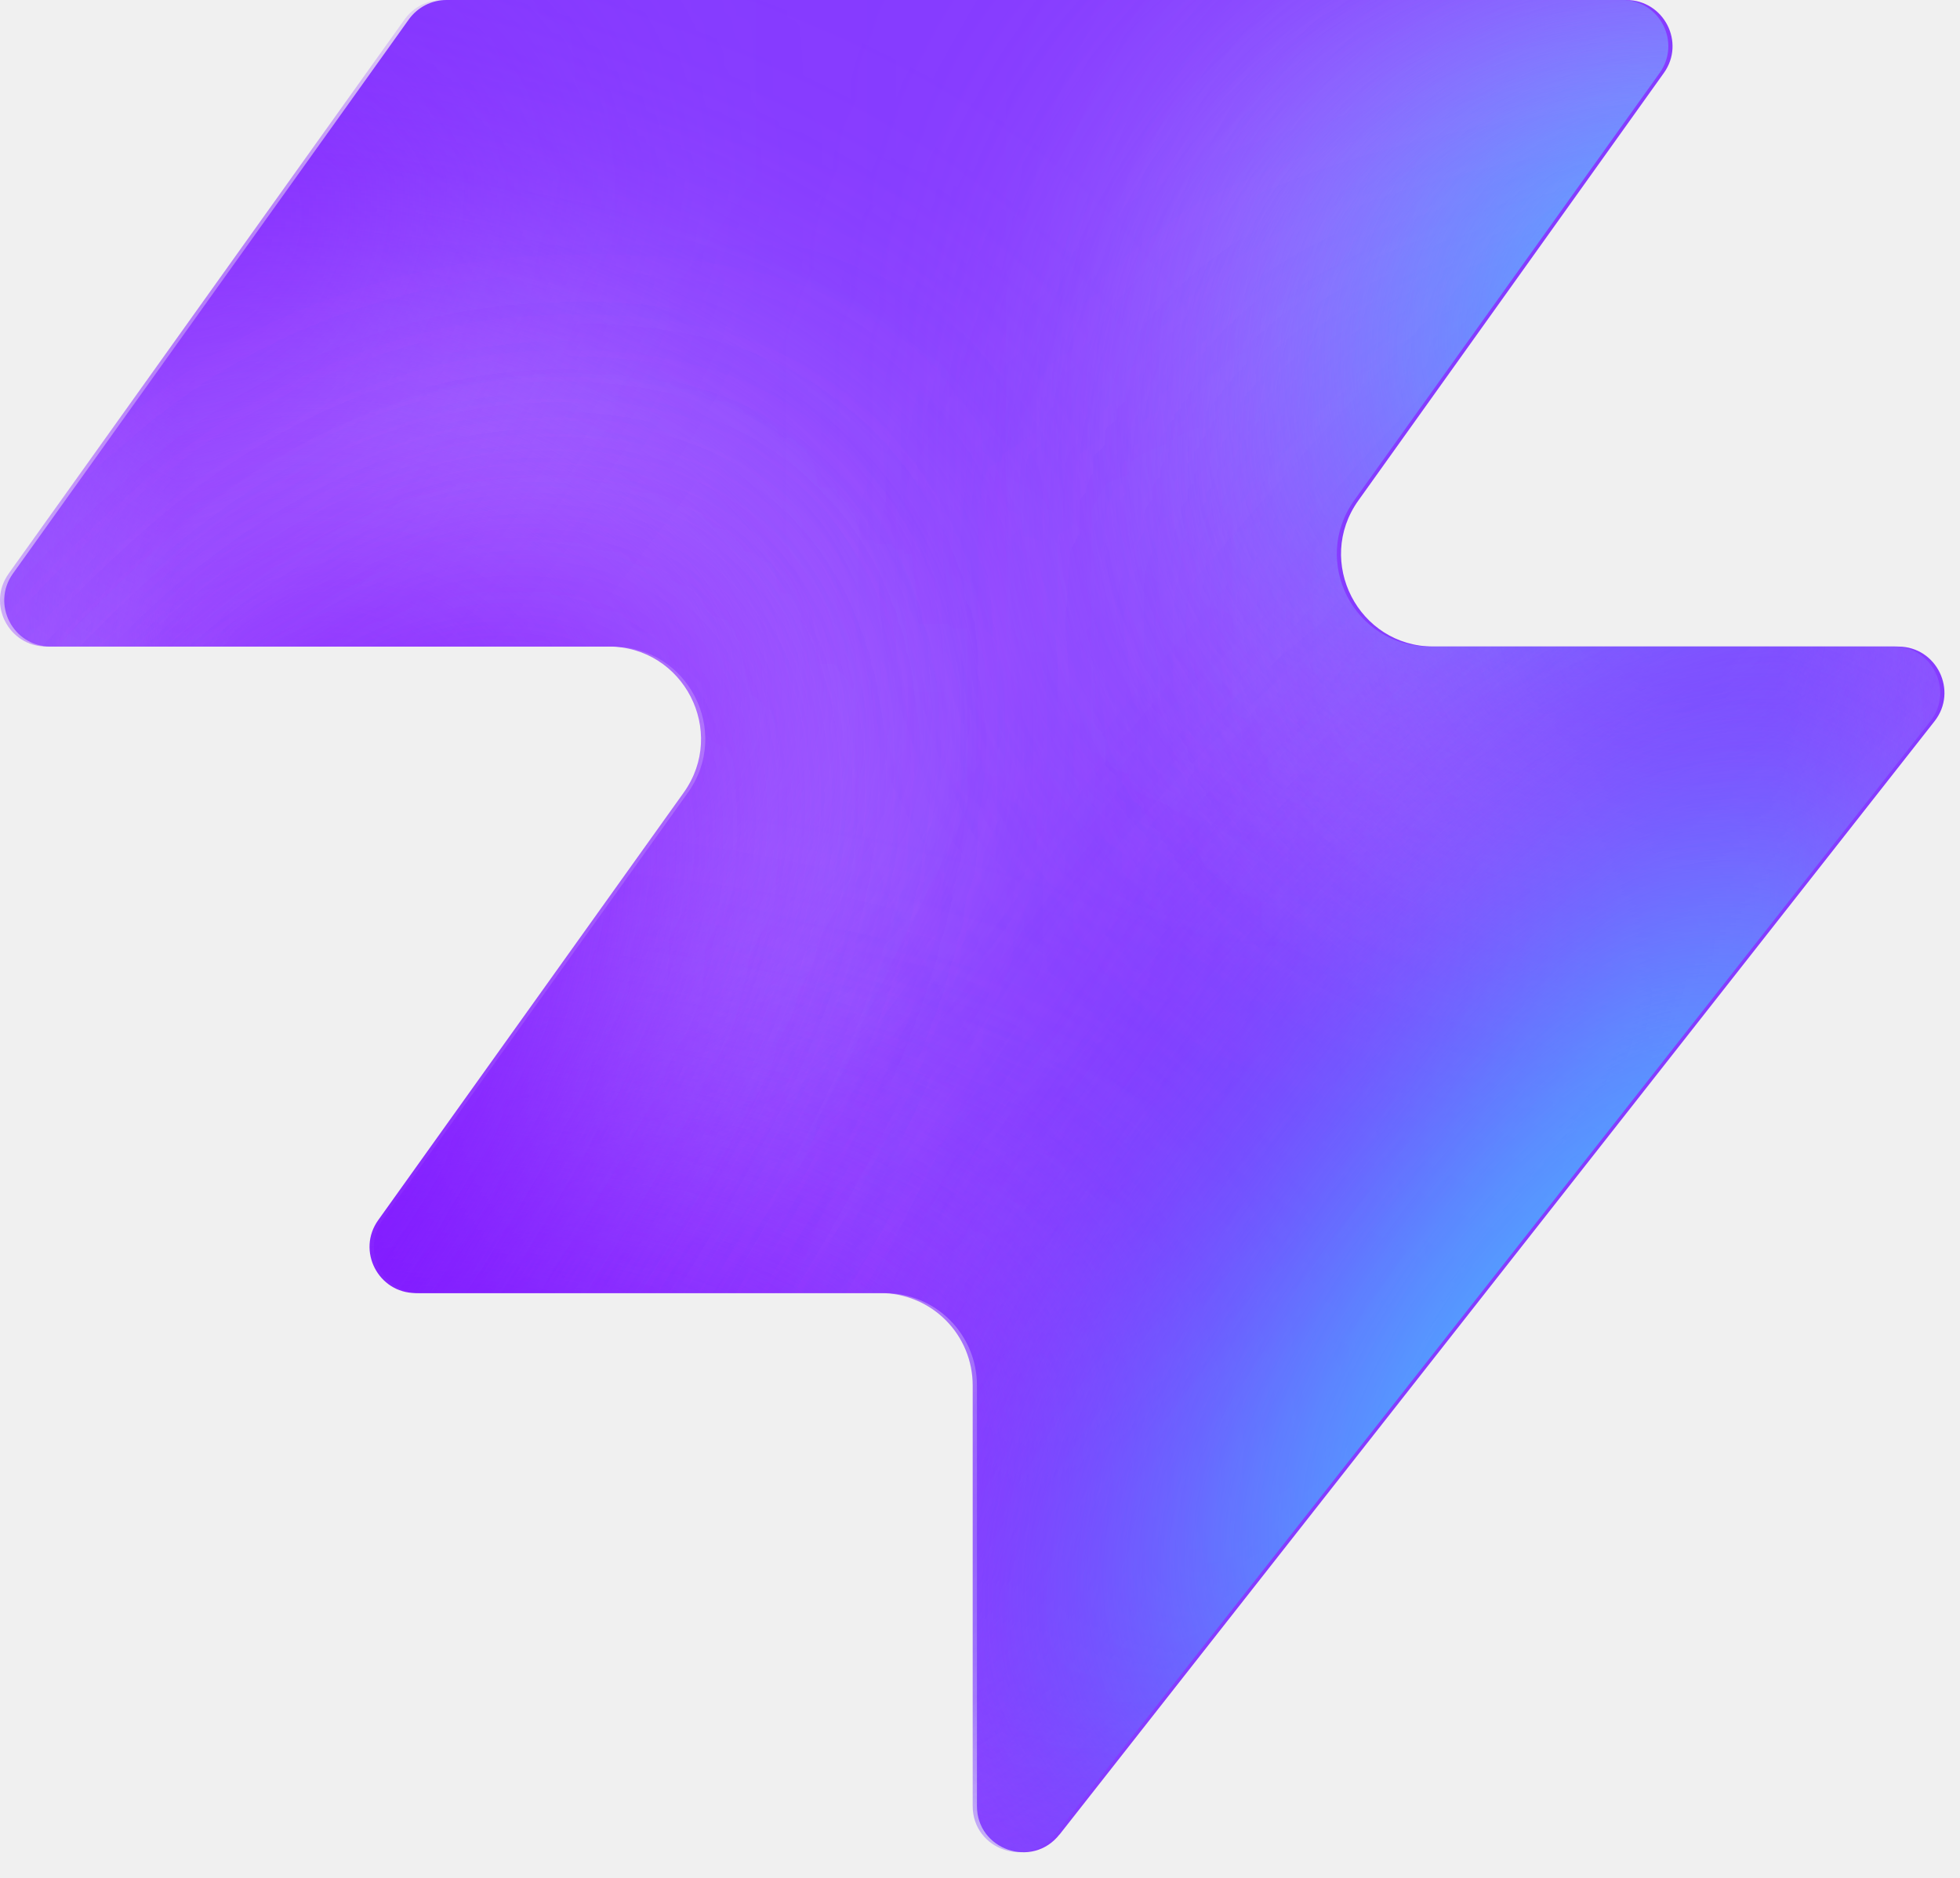
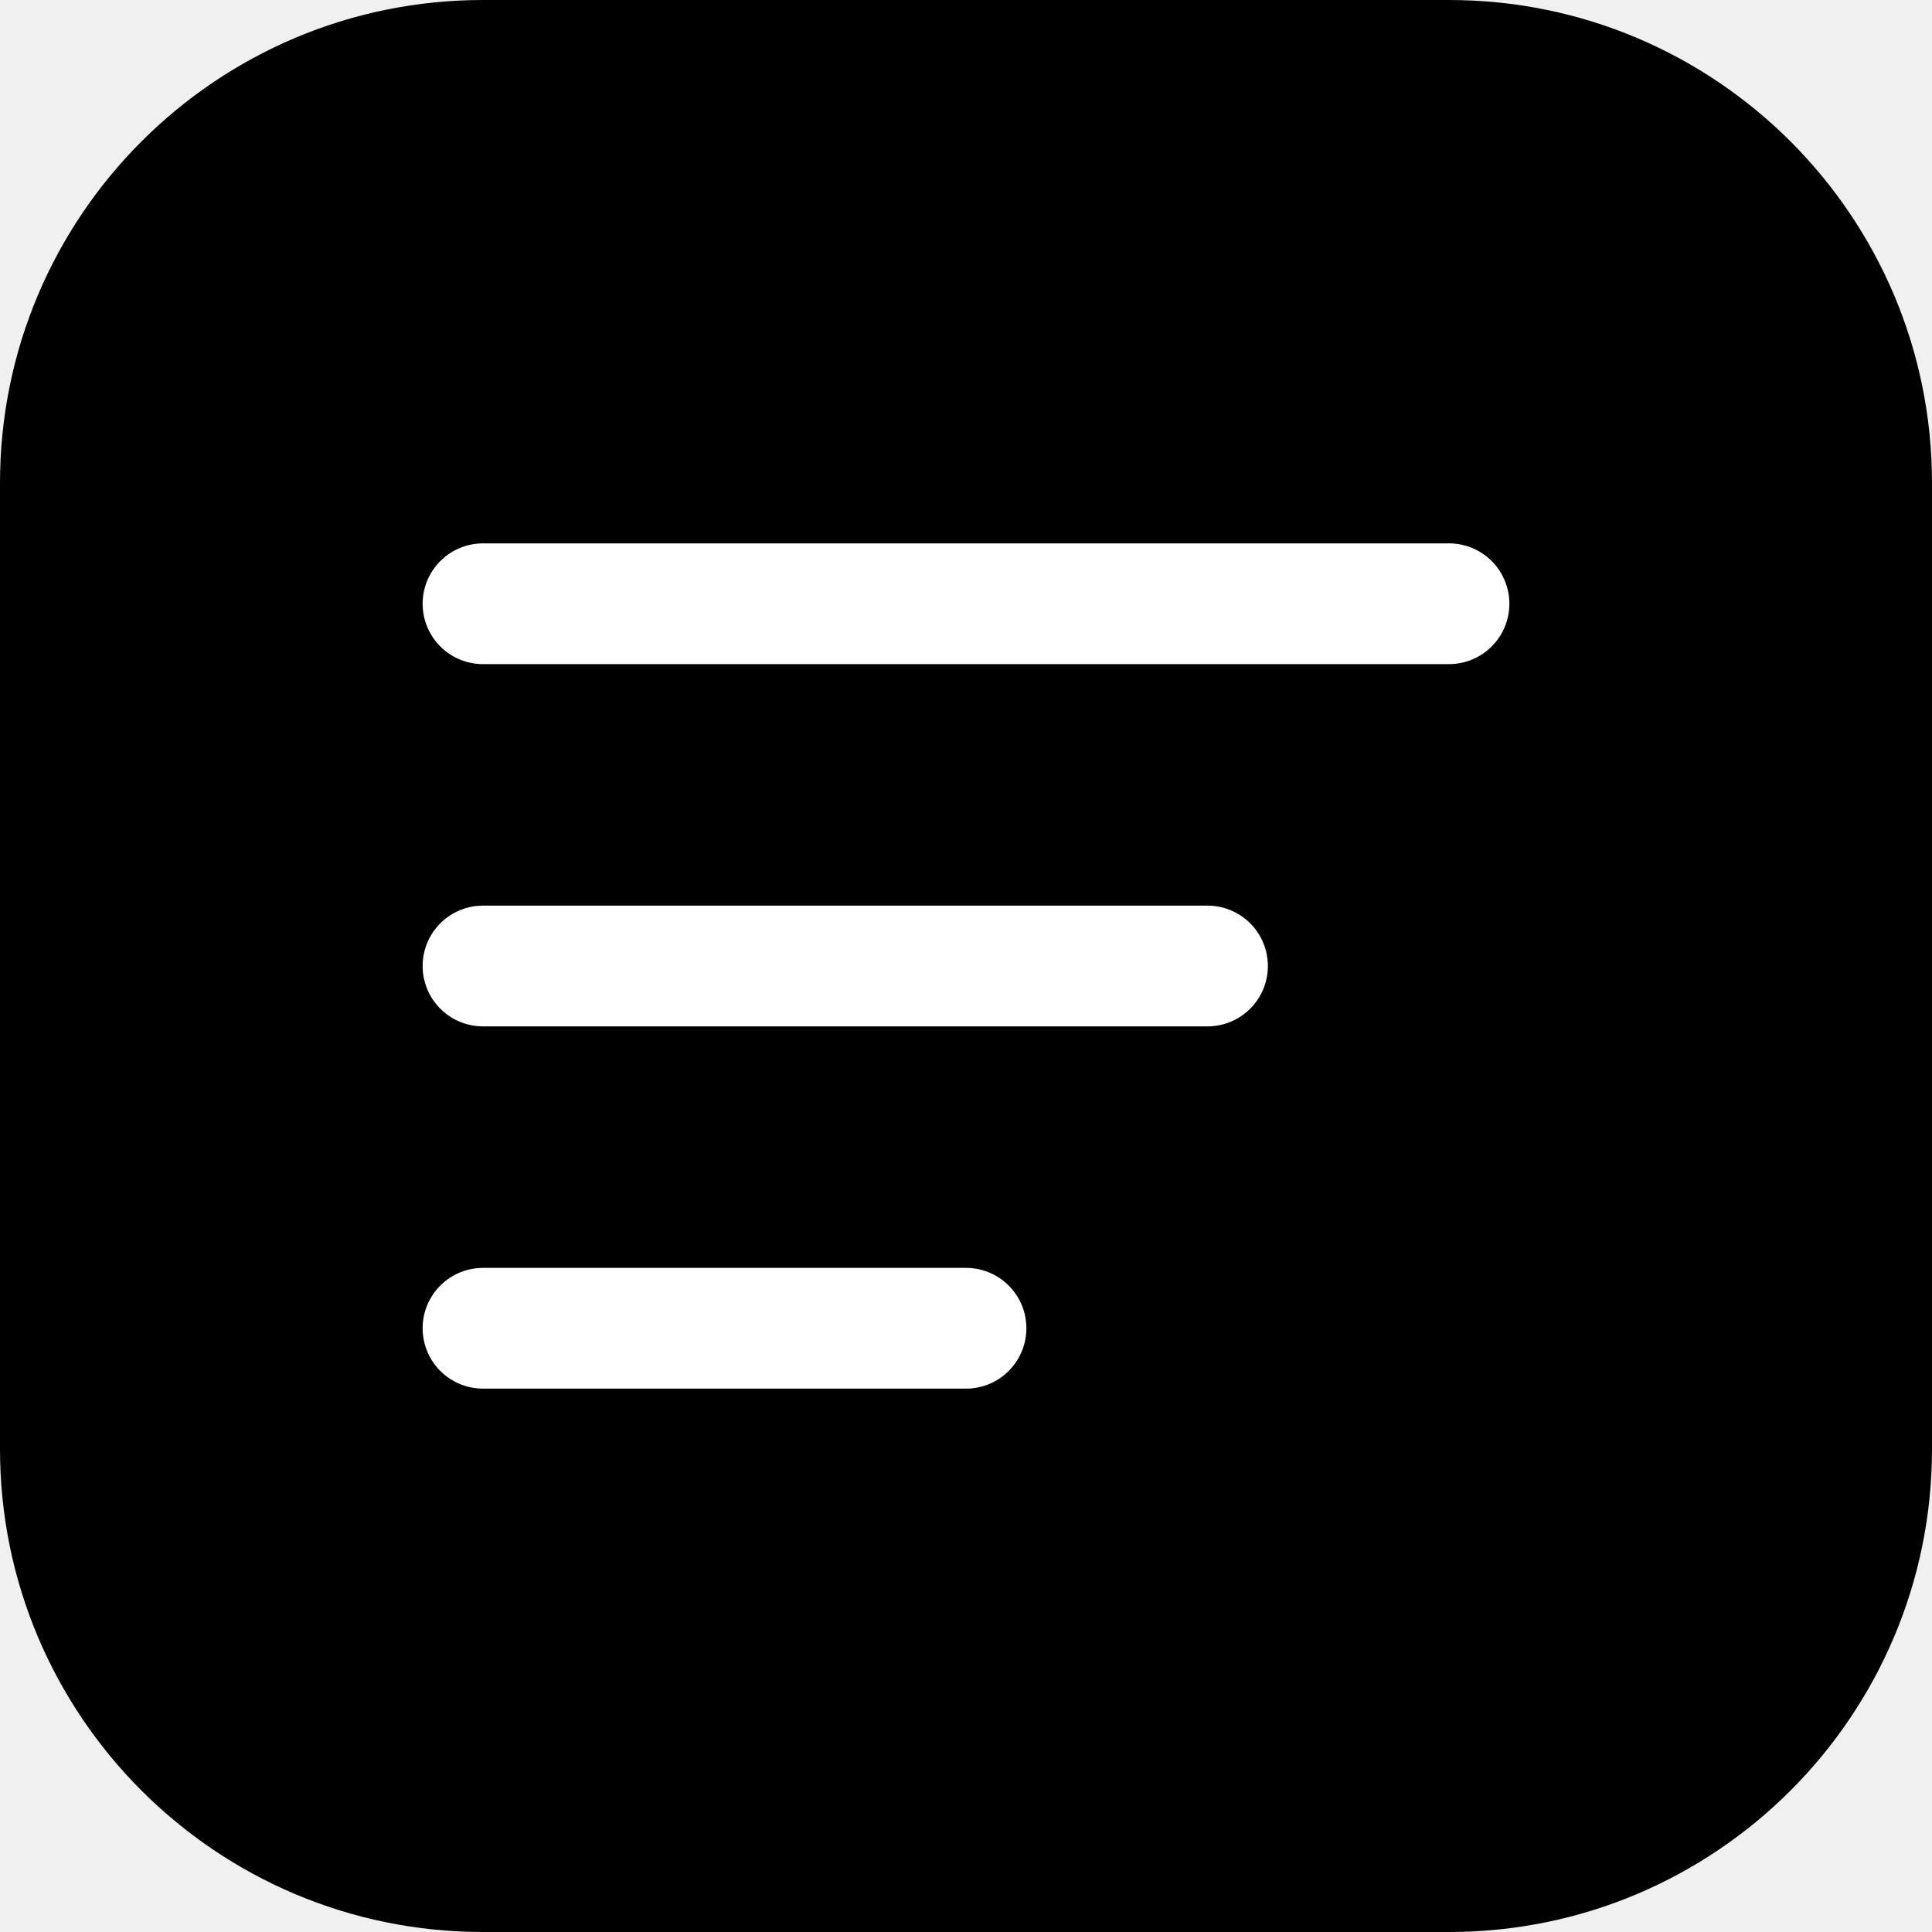
- <svg xmlns="http://www.w3.org/2000/svg" width="48" height="46" fill="none" viewBox="0 0 48 46">
-   <path fill="#863bff" d="M25.946 44.938c-.664.845-2.021.375-2.021-.698V33.937a2.26 2.26 0 0 0-2.262-2.262H10.287c-.92 0-1.456-1.04-.92-1.788l7.48-10.471c1.07-1.497 0-3.578-1.842-3.578H1.237c-.92 0-1.456-1.04-.92-1.788L10.013.474c.214-.297.556-.474.92-.474h28.894c.92 0 1.456 1.04.92 1.788l-7.48 10.471c-1.07 1.498 0 3.579 1.842 3.579h11.377c.943 0 1.473 1.088.89 1.83L25.947 44.94z" style="fill:#863bff;fill:color(display-p3 .525 .23 1);fill-opacity:1" />
-   <mask id="a" width="48" height="46" x="0" y="0" maskUnits="userSpaceOnUse" style="mask-type:alpha">
-     <path fill="#000" d="M25.842 44.938c-.664.844-2.021.375-2.021-.698V33.937a2.26 2.26 0 0 0-2.262-2.262H10.183c-.92 0-1.456-1.04-.92-1.788l7.48-10.471c1.07-1.498 0-3.579-1.842-3.579H1.133c-.92 0-1.456-1.04-.92-1.787L9.91.473c.214-.297.556-.474.92-.474h28.894c.92 0 1.456 1.04.92 1.788l-7.48 10.471c-1.07 1.498 0 3.578 1.842 3.578h11.377c.943 0 1.473 1.088.89 1.832L25.843 44.94z" style="fill:#000;fill-opacity:1" />
-   </mask>
-   <g mask="url(#a)">
-     <g filter="url(#b)">
-       <ellipse cx="5.508" cy="14.704" fill="#ede6ff" rx="5.508" ry="14.704" style="fill:#ede6ff;fill:color(display-p3 .927 .903 1);fill-opacity:1" transform="matrix(.00324 1 1 -.00324 -4.47 31.516)" />
-     </g>
-     <g filter="url(#c)">
-       <ellipse cx="10.399" cy="29.851" fill="#ede6ff" rx="10.399" ry="29.851" style="fill:#ede6ff;fill:color(display-p3 .927 .903 1);fill-opacity:1" transform="matrix(.00324 1 1 -.00324 -39.328 7.883)" />
-     </g>
-     <g filter="url(#d)">
-       <ellipse cx="5.508" cy="30.487" fill="#7e14ff" rx="5.508" ry="30.487" style="fill:#7e14ff;fill:color(display-p3 .492 .077 1);fill-opacity:1" transform="rotate(89.814 -25.913 -14.639)scale(1 -1)" />
-     </g>
-     <g filter="url(#e)">
-       <ellipse cx="5.508" cy="30.599" fill="#7e14ff" rx="5.508" ry="30.599" style="fill:#7e14ff;fill:color(display-p3 .492 .077 1);fill-opacity:1" transform="rotate(89.814 -32.644 -3.334)scale(1 -1)" />
-     </g>
-     <g filter="url(#f)">
-       <ellipse cx="5.508" cy="30.599" fill="#7e14ff" rx="5.508" ry="30.599" style="fill:#7e14ff;fill:color(display-p3 .492 .077 1);fill-opacity:1" transform="matrix(.00324 1 1 -.00324 -34.34 30.47)" />
-     </g>
-     <g filter="url(#g)">
-       <ellipse cx="14.072" cy="22.078" fill="#ede6ff" rx="14.072" ry="22.078" style="fill:#ede6ff;fill:color(display-p3 .927 .903 1);fill-opacity:1" transform="rotate(93.35 24.506 48.493)scale(-1 1)" />
-     </g>
-     <g filter="url(#h)">
-       <ellipse cx="3.47" cy="21.501" fill="#7e14ff" rx="3.47" ry="21.501" style="fill:#7e14ff;fill:color(display-p3 .492 .077 1);fill-opacity:1" transform="rotate(89.009 28.708 47.59)scale(-1 1)" />
-     </g>
-     <g filter="url(#i)">
-       <ellipse cx="3.47" cy="21.501" fill="#7e14ff" rx="3.47" ry="21.501" style="fill:#7e14ff;fill:color(display-p3 .492 .077 1);fill-opacity:1" transform="rotate(89.009 28.708 47.59)scale(-1 1)" />
-     </g>
-     <g filter="url(#j)">
-       <ellipse cx=".387" cy="8.972" fill="#7e14ff" rx="4.407" ry="29.108" style="fill:#7e14ff;fill:color(display-p3 .492 .077 1);fill-opacity:1" transform="rotate(39.51 .387 8.972)" />
-     </g>
-     <g filter="url(#k)">
-       <ellipse cx="47.523" cy="-6.092" fill="#7e14ff" rx="4.407" ry="29.108" style="fill:#7e14ff;fill:color(display-p3 .492 .077 1);fill-opacity:1" transform="rotate(37.892 47.523 -6.092)" />
-     </g>
-     <g filter="url(#l)">
-       <ellipse cx="41.412" cy="6.333" fill="#47bfff" rx="5.971" ry="9.665" style="fill:#47bfff;fill:color(display-p3 .28 .748 1);fill-opacity:1" transform="rotate(37.892 41.412 6.333)" />
-     </g>
-     <g filter="url(#m)">
-       <ellipse cx="-1.879" cy="38.332" fill="#7e14ff" rx="4.407" ry="29.108" style="fill:#7e14ff;fill:color(display-p3 .492 .077 1);fill-opacity:1" transform="rotate(37.892 -1.88 38.332)" />
-     </g>
-     <g filter="url(#n)">
-       <ellipse cx="-1.879" cy="38.332" fill="#7e14ff" rx="4.407" ry="29.108" style="fill:#7e14ff;fill:color(display-p3 .492 .077 1);fill-opacity:1" transform="rotate(37.892 -1.88 38.332)" />
-     </g>
-     <g filter="url(#o)">
-       <ellipse cx="35.651" cy="29.907" fill="#7e14ff" rx="4.407" ry="29.108" style="fill:#7e14ff;fill:color(display-p3 .492 .077 1);fill-opacity:1" transform="rotate(37.892 35.651 29.907)" />
-     </g>
-     <g filter="url(#p)">
-       <ellipse cx="38.418" cy="32.4" fill="#47bfff" rx="5.971" ry="15.297" style="fill:#47bfff;fill:color(display-p3 .28 .748 1);fill-opacity:1" transform="rotate(37.892 38.418 32.4)" />
-     </g>
-   </g>
-   <defs>
-     <filter id="b" width="60.045" height="41.654" x="-19.77" y="16.149" color-interpolation-filters="sRGB" filterUnits="userSpaceOnUse">
-       <feFlood flood-opacity="0" result="BackgroundImageFix" />
-       <feBlend in="SourceGraphic" in2="BackgroundImageFix" result="shape" />
-       <feGaussianBlur result="effect1_foregroundBlur_2002_17158" stdDeviation="7.659" />
-     </filter>
-     <filter id="c" width="90.34" height="51.437" x="-54.613" y="-7.533" color-interpolation-filters="sRGB" filterUnits="userSpaceOnUse">
-       <feFlood flood-opacity="0" result="BackgroundImageFix" />
-       <feBlend in="SourceGraphic" in2="BackgroundImageFix" result="shape" />
-       <feGaussianBlur result="effect1_foregroundBlur_2002_17158" stdDeviation="7.659" />
-     </filter>
-     <filter id="d" width="79.355" height="29.4" x="-49.64" y="2.03" color-interpolation-filters="sRGB" filterUnits="userSpaceOnUse">
-       <feFlood flood-opacity="0" result="BackgroundImageFix" />
-       <feBlend in="SourceGraphic" in2="BackgroundImageFix" result="shape" />
-       <feGaussianBlur result="effect1_foregroundBlur_2002_17158" stdDeviation="4.596" />
-     </filter>
-     <filter id="e" width="79.579" height="29.4" x="-45.045" y="20.029" color-interpolation-filters="sRGB" filterUnits="userSpaceOnUse">
-       <feFlood flood-opacity="0" result="BackgroundImageFix" />
-       <feBlend in="SourceGraphic" in2="BackgroundImageFix" result="shape" />
-       <feGaussianBlur result="effect1_foregroundBlur_2002_17158" stdDeviation="4.596" />
-     </filter>
-     <filter id="f" width="79.579" height="29.4" x="-43.513" y="21.178" color-interpolation-filters="sRGB" filterUnits="userSpaceOnUse">
-       <feFlood flood-opacity="0" result="BackgroundImageFix" />
-       <feBlend in="SourceGraphic" in2="BackgroundImageFix" result="shape" />
-       <feGaussianBlur result="effect1_foregroundBlur_2002_17158" stdDeviation="4.596" />
-     </filter>
-     <filter id="g" width="74.749" height="58.852" x="15.756" y="-17.901" color-interpolation-filters="sRGB" filterUnits="userSpaceOnUse">
-       <feFlood flood-opacity="0" result="BackgroundImageFix" />
-       <feBlend in="SourceGraphic" in2="BackgroundImageFix" result="shape" />
-       <feGaussianBlur result="effect1_foregroundBlur_2002_17158" stdDeviation="7.659" />
-     </filter>
-     <filter id="h" width="61.377" height="25.362" x="23.548" y="2.284" color-interpolation-filters="sRGB" filterUnits="userSpaceOnUse">
-       <feFlood flood-opacity="0" result="BackgroundImageFix" />
-       <feBlend in="SourceGraphic" in2="BackgroundImageFix" result="shape" />
-       <feGaussianBlur result="effect1_foregroundBlur_2002_17158" stdDeviation="4.596" />
-     </filter>
-     <filter id="i" width="61.377" height="25.362" x="23.548" y="2.284" color-interpolation-filters="sRGB" filterUnits="userSpaceOnUse">
-       <feFlood flood-opacity="0" result="BackgroundImageFix" />
-       <feBlend in="SourceGraphic" in2="BackgroundImageFix" result="shape" />
-       <feGaussianBlur result="effect1_foregroundBlur_2002_17158" stdDeviation="4.596" />
-     </filter>
-     <filter id="j" width="56.045" height="63.649" x="-27.636" y="-22.853" color-interpolation-filters="sRGB" filterUnits="userSpaceOnUse">
-       <feFlood flood-opacity="0" result="BackgroundImageFix" />
-       <feBlend in="SourceGraphic" in2="BackgroundImageFix" result="shape" />
-       <feGaussianBlur result="effect1_foregroundBlur_2002_17158" stdDeviation="4.596" />
-     </filter>
-     <filter id="k" width="54.814" height="64.646" x="20.116" y="-38.415" color-interpolation-filters="sRGB" filterUnits="userSpaceOnUse">
-       <feFlood flood-opacity="0" result="BackgroundImageFix" />
-       <feBlend in="SourceGraphic" in2="BackgroundImageFix" result="shape" />
-       <feGaussianBlur result="effect1_foregroundBlur_2002_17158" stdDeviation="4.596" />
-     </filter>
-     <filter id="l" width="33.541" height="35.313" x="24.641" y="-11.323" color-interpolation-filters="sRGB" filterUnits="userSpaceOnUse">
-       <feFlood flood-opacity="0" result="BackgroundImageFix" />
-       <feBlend in="SourceGraphic" in2="BackgroundImageFix" result="shape" />
-       <feGaussianBlur result="effect1_foregroundBlur_2002_17158" stdDeviation="4.596" />
-     </filter>
-     <filter id="m" width="54.814" height="64.646" x="-29.286" y="6.009" color-interpolation-filters="sRGB" filterUnits="userSpaceOnUse">
-       <feFlood flood-opacity="0" result="BackgroundImageFix" />
-       <feBlend in="SourceGraphic" in2="BackgroundImageFix" result="shape" />
-       <feGaussianBlur result="effect1_foregroundBlur_2002_17158" stdDeviation="4.596" />
-     </filter>
-     <filter id="n" width="54.814" height="64.646" x="-29.286" y="6.009" color-interpolation-filters="sRGB" filterUnits="userSpaceOnUse">
-       <feFlood flood-opacity="0" result="BackgroundImageFix" />
-       <feBlend in="SourceGraphic" in2="BackgroundImageFix" result="shape" />
-       <feGaussianBlur result="effect1_foregroundBlur_2002_17158" stdDeviation="4.596" />
-     </filter>
-     <filter id="o" width="54.814" height="64.646" x="8.244" y="-2.416" color-interpolation-filters="sRGB" filterUnits="userSpaceOnUse">
-       <feFlood flood-opacity="0" result="BackgroundImageFix" />
-       <feBlend in="SourceGraphic" in2="BackgroundImageFix" result="shape" />
-       <feGaussianBlur result="effect1_foregroundBlur_2002_17158" stdDeviation="4.596" />
-     </filter>
-     <filter id="p" width="39.409" height="43.623" x="18.713" y="10.588" color-interpolation-filters="sRGB" filterUnits="userSpaceOnUse">
-       <feFlood flood-opacity="0" result="BackgroundImageFix" />
-       <feBlend in="SourceGraphic" in2="BackgroundImageFix" result="shape" />
-       <feGaussianBlur result="effect1_foregroundBlur_2002_17158" stdDeviation="4.596" />
-     </filter>
-   </defs>
+ <svg xmlns="http://www.w3.org/2000/svg" viewBox="0 0 32 32">
+   <rect width="32" height="32" rx="8" fill="black" />
+   <path d="M8 10h16M8 16h12M8 22h8" stroke="white" stroke-width="2" stroke-linecap="round" />
</svg>
